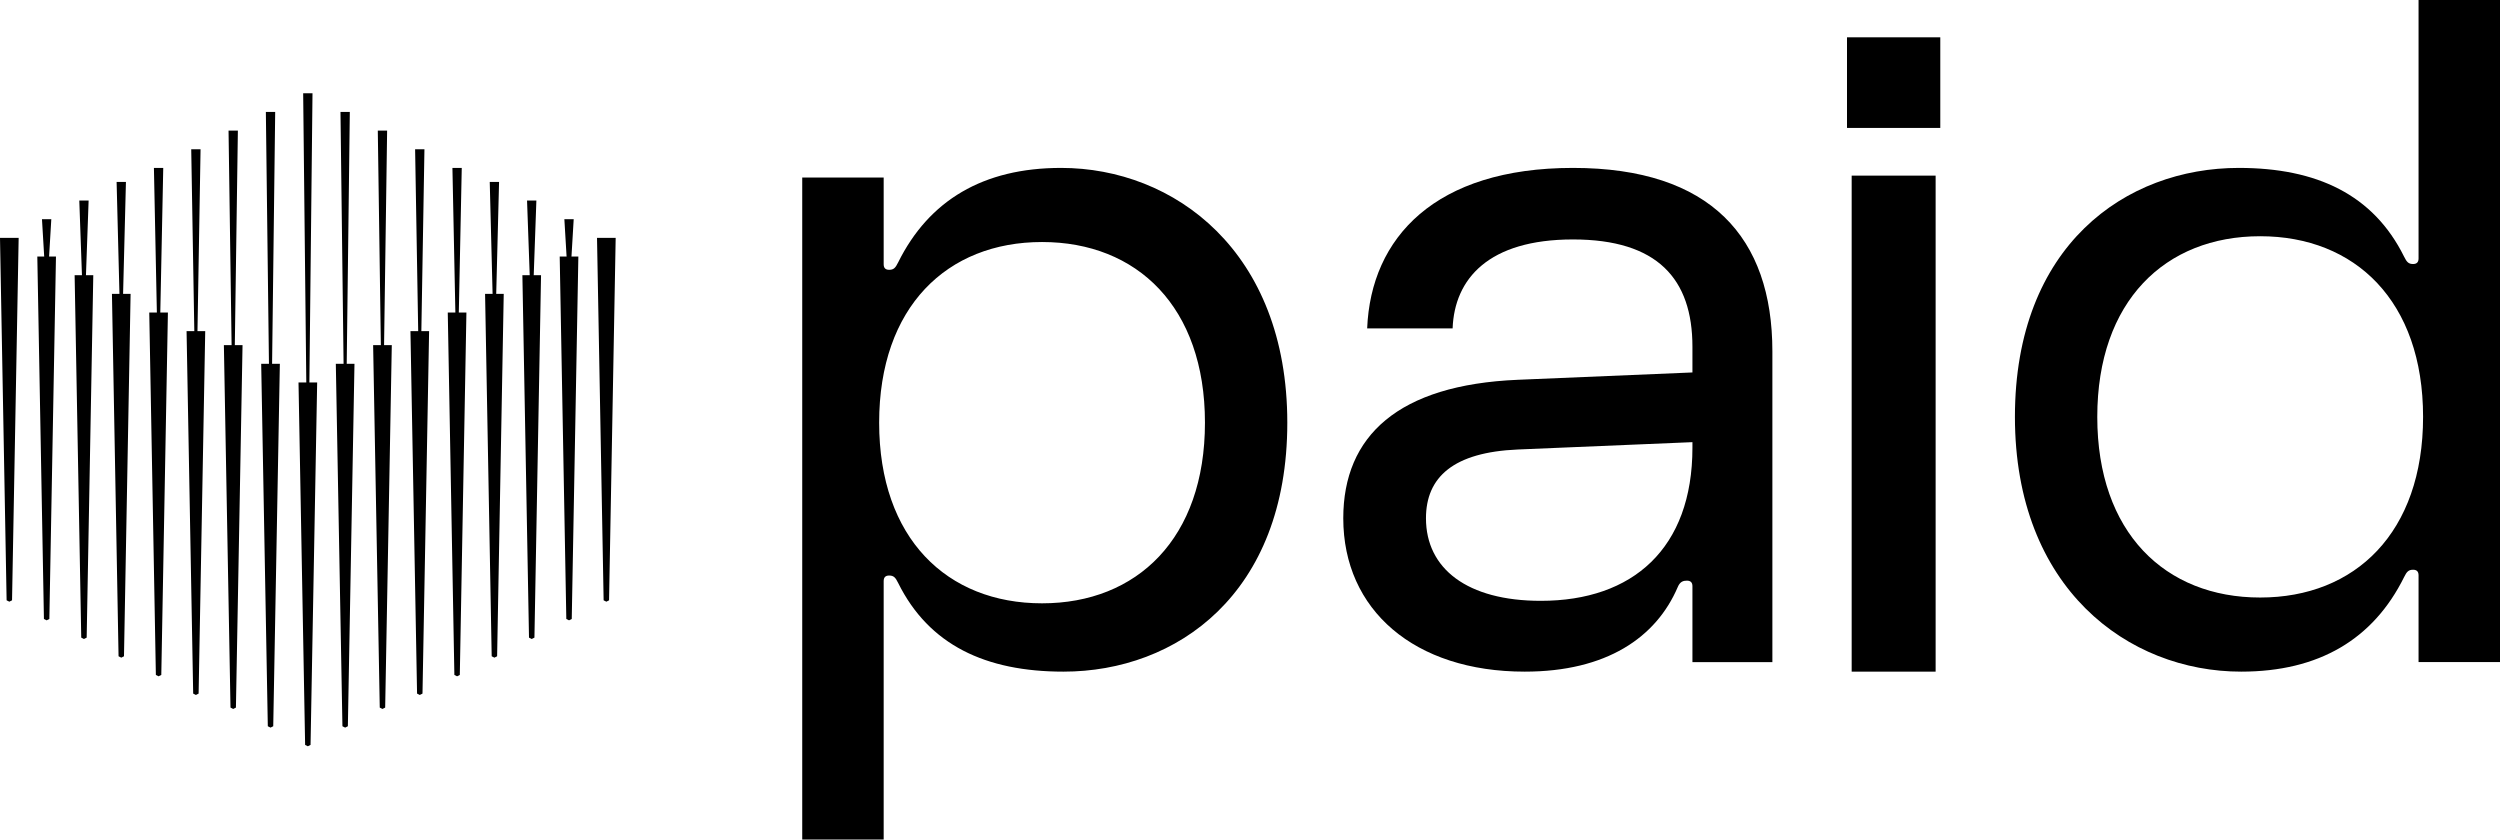
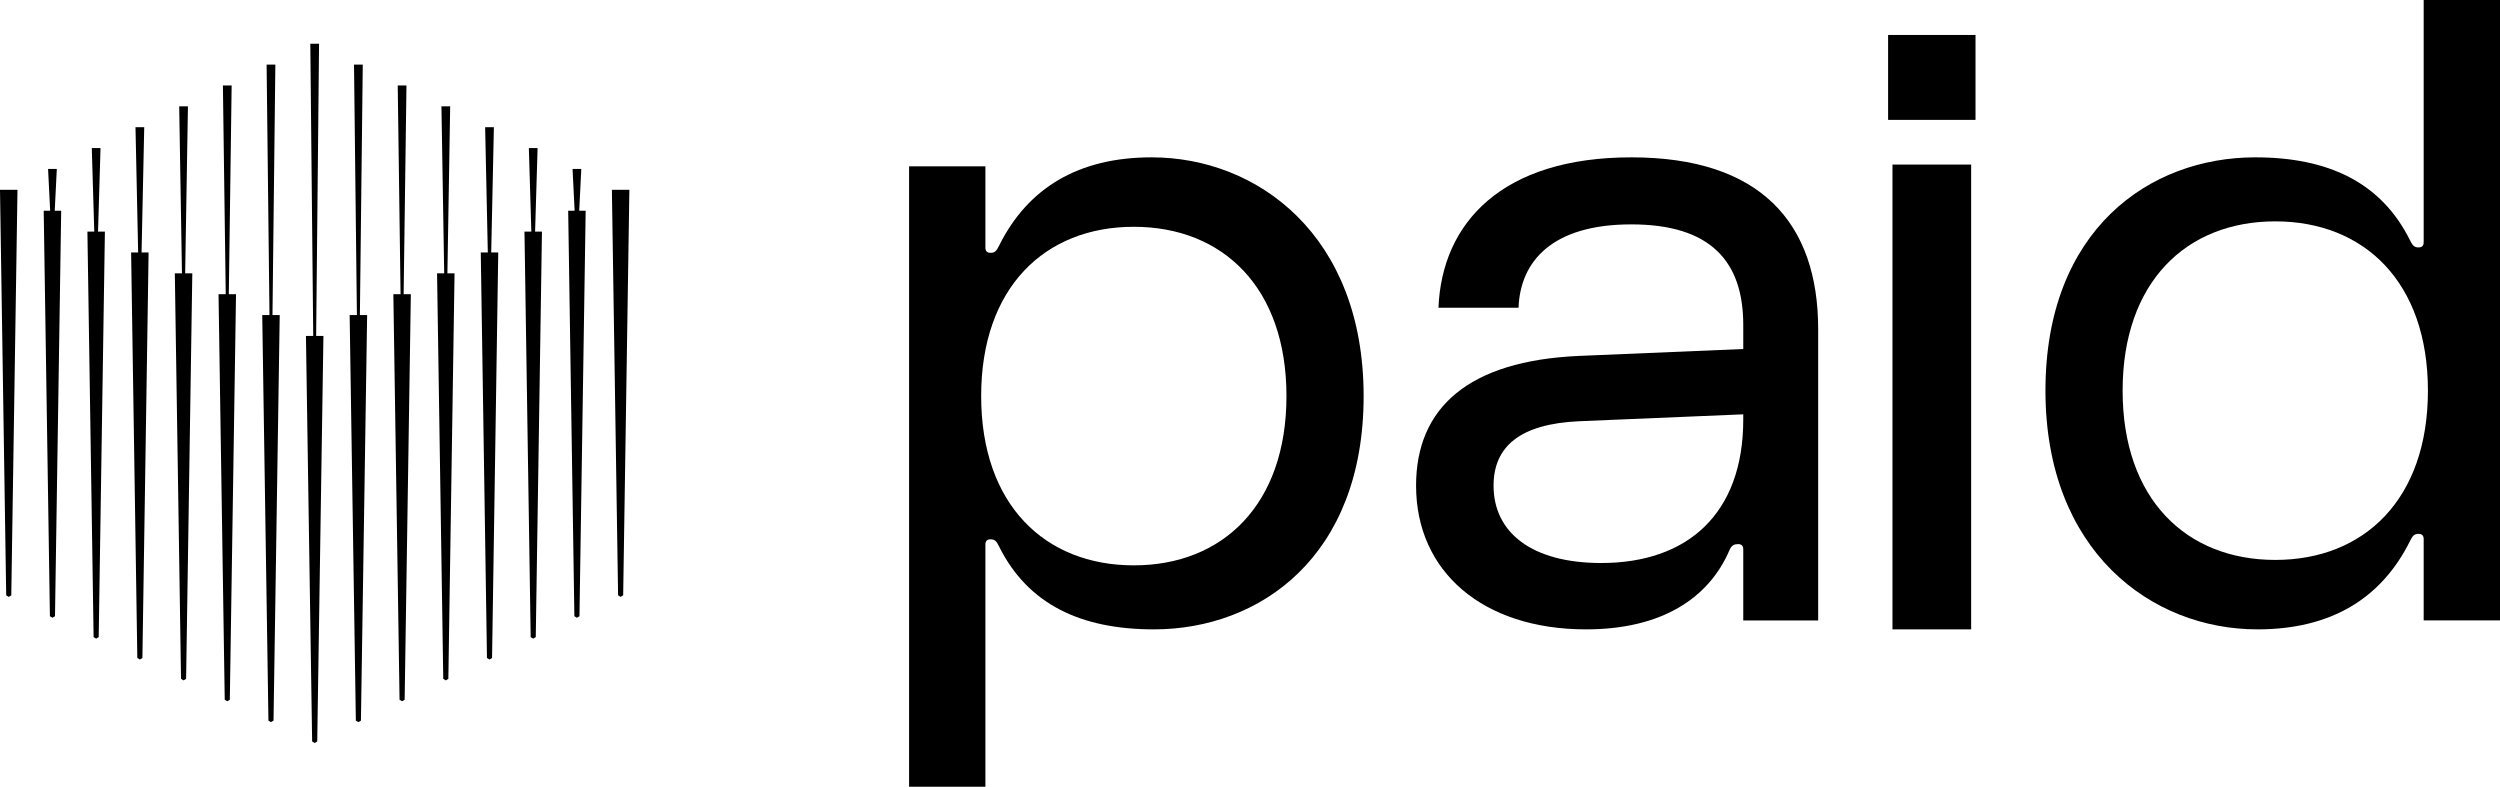
- <svg xmlns="http://www.w3.org/2000/svg" width="268" height="90" viewBox="0 0 268 90" fill="none">
-   <path d="M29.5 12H28.5L28.855 40.89L29 41L29.145 40.89L29.5 12Z" fill="black" />
-   <path d="M24.5 14H25.5L25.145 38.906L25 39L24.855 38.906L24.5 14Z" fill="black" />
-   <path d="M20.5 16H21.5L21.145 36.921L21 37L20.855 36.921L20.5 16Z" fill="black" />
-   <path d="M16.5 18H17.5L17.145 35.434L17 35.5L16.855 35.434L16.5 18Z" fill="black" />
-   <path d="M12.5 19.5H13.5L13.146 33.447L13 33.5L12.854 33.447L12.5 19.5Z" fill="black" />
-   <path d="M8.5 21.5H9.5L9.145 31.462L9 31.5L8.855 31.462L8.5 21.5Z" fill="black" />
-   <path d="M4.5 23.5H5.5L5.145 29.477L5 29.5L4.855 29.477L4.5 23.5Z" fill="black" />
-   <path d="M32 41H34L33.291 79.853L33 80L32.709 79.853L32 41Z" fill="black" />
-   <path d="M0 25.5H2L1.291 64.353L1 64.5L0.709 64.353L0 25.5Z" fill="black" />
-   <path d="M36.5 12H37.5L37.145 40.89L37 41L36.855 40.89L36.5 12Z" fill="black" />
-   <path d="M41.5 14H40.5L40.855 38.906L41 39L41.145 38.906L41.5 14Z" fill="black" />
-   <path d="M45.5 16H44.5L44.855 36.921L45 37L45.145 36.921L45.5 16Z" fill="black" />
-   <path d="M49.5 18H48.5L48.855 35.434L49 35.5L49.145 35.434L49.5 18Z" fill="black" />
-   <path d="M53.5 19.5H52.5L52.855 33.447L53 33.5L53.145 33.447L53.5 19.5Z" fill="black" />
-   <path d="M57.5 21.5H56.5L56.855 31.462L57 31.5L57.145 31.462L57.5 21.5Z" fill="black" />
-   <path d="M61.5 23.5H60.5L60.855 29.477L61 29.5L61.145 29.477L61.5 23.5Z" fill="black" />
-   <path d="M30 39H28L28.709 77.853L29 78L29.291 77.853L30 39Z" fill="black" />
-   <path d="M26 37H24L24.709 75.853L25 76L25.291 75.853L26 37Z" fill="black" />
-   <path d="M22 35.5H20L20.709 74.353L21 74.5L21.291 74.353L22 35.5Z" fill="black" />
-   <path d="M18 33.5H16L16.709 72.353L17 72.5L17.291 72.353L18 33.5Z" fill="black" />
-   <path d="M14 31.5H12L12.709 70.353L13 70.5L13.291 70.353L14 31.5Z" fill="black" />
-   <path d="M10 29.5H8L8.709 68.353L9 68.5L9.291 68.353L10 29.5Z" fill="black" />
-   <path d="M6 27.5H4L4.709 66.353L5 66.5L5.291 66.353L6 27.5Z" fill="black" />
-   <path d="M66 25.5H64L64.709 64.353L65 64.5L65.291 64.353L66 25.5Z" fill="black" />
-   <path d="M36 39H38L37.291 77.853L37 78L36.709 77.853L36 39Z" fill="black" />
-   <path d="M40 37H42L41.291 75.853L41 76L40.709 75.853L40 37Z" fill="black" />
-   <path d="M44 35.5H46L45.291 74.353L45 74.5L44.709 74.353L44 35.5Z" fill="black" />
-   <path d="M48 33.5H50L49.291 72.353L49 72.5L48.709 72.353L48 33.5Z" fill="black" />
-   <path d="M52 31.5H54L53.291 70.353L53 70.5L52.709 70.353L52 31.5Z" fill="black" />
-   <path d="M56 29.5H58L57.291 68.353L57 68.5L56.709 68.353L56 29.5Z" fill="black" />
-   <path d="M60 27.5H62L61.291 66.353L61 66.5L60.709 66.353L60 27.5Z" fill="black" />
-   <path d="M32.5 10H33.5L33.145 42.875L33 43L32.855 42.875L32.5 10Z" fill="black" />
-   <path d="M197.999 13.714V4H207.999V13.714H197.999ZM198.499 72V18.827H207.499V72H198.499Z" fill="black" />
-   <path d="M143.999 55.56C143.999 46.711 149.909 41.254 162.714 40.713L181.429 39.927V37.173C181.429 29.897 177.686 25.669 168.624 25.669C159.562 25.669 155.917 29.897 155.72 35.207H146.56C146.954 25.473 153.849 18 168.624 18C183.399 18 189.999 25.473 189.999 37.665V70.983H181.429V62.836C181.429 62.443 181.232 62.246 180.838 62.246C180.444 62.246 180.099 62.345 179.853 62.935C177.538 68.343 172.212 72 163.446 72C151.626 72 143.999 65.393 143.999 55.56ZM152.864 55.56C152.864 60.968 157.296 64.409 165.177 64.409C175.027 64.409 181.429 58.805 181.429 47.989V47.399L162.714 48.186C155.819 48.481 152.864 51.136 152.864 55.56Z" fill="black" />
-   <path d="M137.999 45.31C137.999 63.683 126.126 72 113.999 72C105.656 72 99.581 69.145 96.282 62.491C95.991 61.895 95.797 61.697 95.312 61.697C94.924 61.697 94.73 61.895 94.73 62.292V90H85.999V19.029H94.73V28.328C94.73 28.726 94.924 28.924 95.312 28.924C95.797 28.924 95.991 28.726 96.282 28.13C99.581 21.476 105.402 18 113.745 18C125.872 18 137.999 26.938 137.999 45.31ZM129.171 45.31C129.171 32.897 121.894 25.945 111.708 25.945C101.521 25.945 94.245 32.897 94.245 45.31C94.245 57.724 101.521 64.676 111.708 64.676C121.894 64.676 129.171 57.724 129.171 45.31Z" fill="black" />
-   <path d="M216 44.69C216 26.317 227.873 18 240 18C248.343 18 254.418 20.855 257.716 27.509C258.007 28.105 258.202 28.303 258.687 28.303C259.075 28.303 259.269 28.105 259.269 27.708L259.269 0L268 7.63321e-07V70.971H259.269V61.672C259.269 61.275 259.075 61.076 258.687 61.076C258.201 61.076 258.007 61.275 257.716 61.87C254.418 68.524 248.597 72 240.254 72C228.127 72 216 63.062 216 44.69ZM224.828 44.69C224.828 57.103 232.104 64.055 242.291 64.055C252.478 64.055 259.754 57.103 259.754 44.69C259.754 32.276 252.478 25.324 242.291 25.324C232.104 25.324 224.828 32.276 224.828 44.69Z" fill="black" />
+ <svg xmlns="http://www.w3.org/2000/svg" width="286" height="90" viewBox="0 0 286 90" fill="none">
+   <path d="M30.5 7.388H31.5L31.145 38.315L31 38.433L30.855 38.315L30.5 7.388Z" fill="black" />
+   <path d="M25.5 9.776H26.5L26.145 35.945L26 36.045L25.855 35.945L25.5 9.776Z" fill="black" />
+   <path d="M20.5 12.164H21.5L21.145 33.575L21 33.657L20.855 33.575L20.5 12.164Z" fill="black" />
+   <path d="M15.5 14.552H16.5L16.145 31.205L16 31.269L15.854 31.205L15.5 14.552Z" fill="black" />
+   <path d="M10.5 16.94H11.5L11.146 28.835L11 28.881L10.854 28.835L10.5 16.94Z" fill="black" />
+   <path d="M5.5 19.328H6.5L6.145 26.465L6 26.492L5.855 26.465L5.5 19.328Z" fill="black" />
+   <path d="M35 38.433H37L36.291 84.824L36 85L35.709 84.824L35 38.433Z" fill="black" />
+   <path d="M0 21.716H2L1.291 68.108L1 68.284L0.709 68.108L0 21.716Z" fill="black" />
+   <path d="M32 36.045H30L30.709 82.436L31 82.612L31.291 82.436L32 36.045Z" fill="black" />
+   <path d="M27 33.657H25L25.709 80.048L26 80.224L26.291 80.048L27 33.657Z" fill="black" />
+   <path d="M22 31.269H20L20.709 77.66L21 77.836L21.291 77.66L22 31.269Z" fill="black" />
+   <path d="M17 28.881H15L15.709 75.272L16 75.448L16.291 75.272L17 28.881Z" fill="black" />
+   <path d="M12 26.492H10L10.709 72.884L11 73.06L11.291 72.884L12 26.492Z" fill="black" />
+   <path d="M7 24.105H5L5.709 70.496L6 70.672L6.291 70.496L7 24.105Z" fill="black" />
+   <path d="M72 21.716H70L70.709 68.108L71 68.284L71.291 68.108L72 21.716Z" fill="black" />
+   <path d="M40 36.045H42L41.291 82.436L41 82.612L40.709 82.436L40 36.045Z" fill="black" />
+   <path d="M45 33.657H47L46.291 80.048L46 80.224L45.709 80.048L45 33.657Z" fill="black" />
+   <path d="M50 31.269H52L51.291 77.66L51 77.836L50.709 77.66L50 31.269Z" fill="black" />
+   <path d="M55 28.881H57L56.291 75.272L56 75.448L55.709 75.272L55 28.881Z" fill="black" />
+   <path d="M60 26.492H62L61.291 72.884L61 73.06L60.709 72.884L60 26.492Z" fill="black" />
+   <path d="M65 24.105H67L66.291 70.496L66 70.672L65.709 70.496L65 24.105Z" fill="black" />
+   <path d="M35.5 5H36.5L36.145 40.685L36 40.821L35.855 40.685L35.5 5Z" fill="black" />
+   <path d="M41.5 7.388H40.5L40.855 38.315L41 38.433L41.145 38.315L41.5 7.388Z" fill="black" />
+   <path d="M46.5 9.776H45.5L45.855 35.945L46 36.045L46.145 35.945L46.5 9.776Z" fill="black" />
+   <path d="M51.5 12.164H50.5L50.855 33.575L51 33.657L51.145 33.575L51.5 12.164Z" fill="black" />
+   <path d="M56.5 14.552H55.5L55.855 31.205L56 31.269L56.145 31.205L56.5 14.552Z" fill="black" />
+   <path d="M61.5 16.94H60.5L60.855 28.835L61 28.881L61.145 28.835L61.5 16.94Z" fill="black" />
+   <path d="M66.5 19.328H65.5L65.855 26.465L66 26.492L66.145 26.465L66.5 19.328Z" fill="black" />
+   <path d="M215.999 13.714V4H225.999V13.714H215.999ZM216.499 72V18.827H225.499V72H216.499Z" fill="black" />
+   <path d="M161.999 55.56C161.999 46.711 167.909 41.254 180.714 40.713L199.429 39.927V37.173C199.429 29.897 195.686 25.669 186.624 25.669C177.562 25.669 173.917 29.897 173.72 35.207H164.56C164.954 25.473 171.849 18 186.624 18C201.399 18 207.999 25.473 207.999 37.665V70.983H199.429V62.836C199.429 62.443 199.232 62.246 198.838 62.246C198.444 62.246 198.099 62.345 197.853 62.935C195.538 68.343 190.212 72 181.446 72C169.626 72 161.999 65.393 161.999 55.56ZM170.864 55.56C170.864 60.968 175.296 64.409 183.177 64.409C193.027 64.409 199.429 58.805 199.429 47.989V47.399L180.714 48.186C173.819 48.481 170.864 51.136 170.864 55.56Z" fill="black" />
+   <path d="M155.999 45.31C155.999 63.683 144.126 72 131.999 72C123.656 72 117.581 69.145 114.282 62.491C113.991 61.895 113.797 61.697 113.312 61.697C112.924 61.697 112.73 61.895 112.73 62.292V90H103.999V19.029H112.73V28.328C112.73 28.726 112.924 28.924 113.312 28.924C113.797 28.924 113.991 28.726 114.282 28.13C117.581 21.476 123.402 18 131.745 18C143.872 18 155.999 26.938 155.999 45.31ZM147.171 45.31C147.171 32.897 139.894 25.945 129.708 25.945C119.521 25.945 112.245 32.897 112.245 45.31C112.245 57.724 119.521 64.676 129.708 64.676C139.894 64.676 147.171 57.724 147.171 45.31Z" fill="black" />
+   <path d="M234 44.69C234 26.317 245.873 18 258 18C266.343 18 272.418 20.855 275.716 27.509C276.007 28.105 276.202 28.303 276.687 28.303C277.075 28.303 277.269 28.105 277.269 27.708L277.269 0L286 7.63321e-07V70.971H277.269V61.672C277.269 61.275 277.075 61.076 276.687 61.076C276.201 61.076 276.007 61.275 275.716 61.87C272.418 68.524 266.597 72 258.254 72C246.127 72 234 63.062 234 44.69ZM242.828 44.69C242.828 57.103 250.104 64.055 260.291 64.055C270.478 64.055 277.754 57.103 277.754 44.69C277.754 32.276 270.478 25.324 260.291 25.324C250.104 25.324 242.828 32.276 242.828 44.69Z" fill="black" />
</svg>
